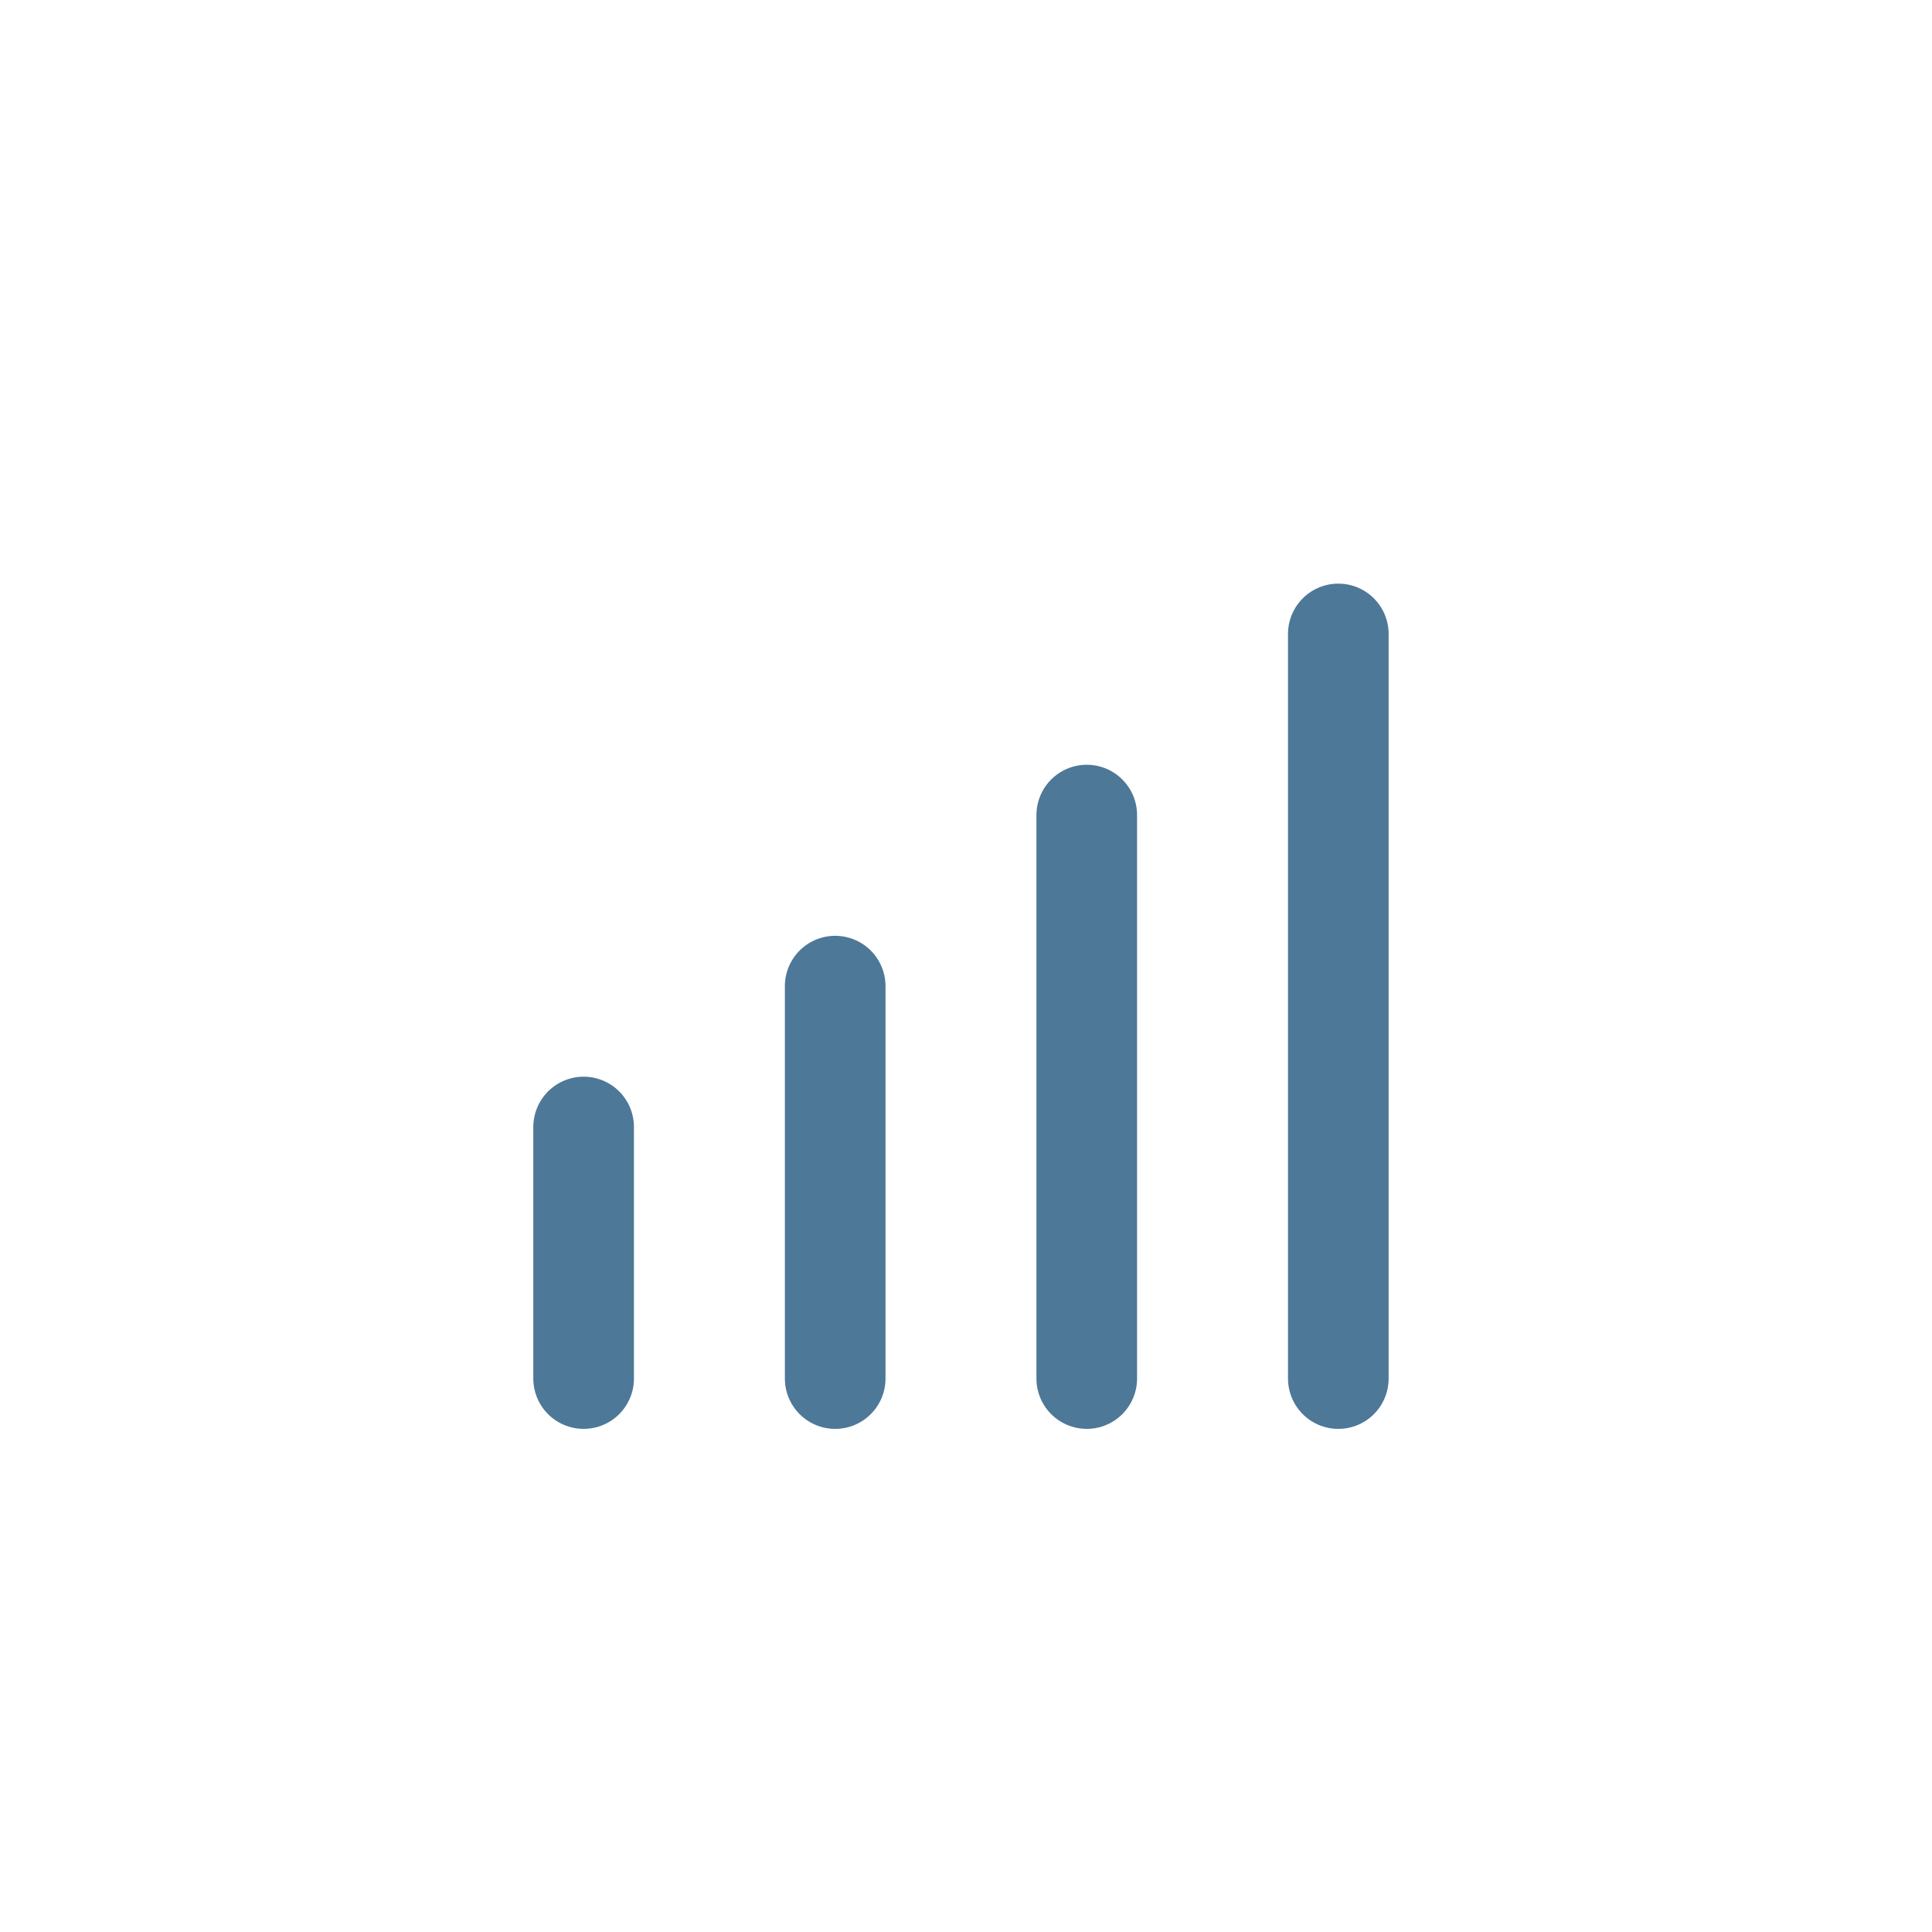
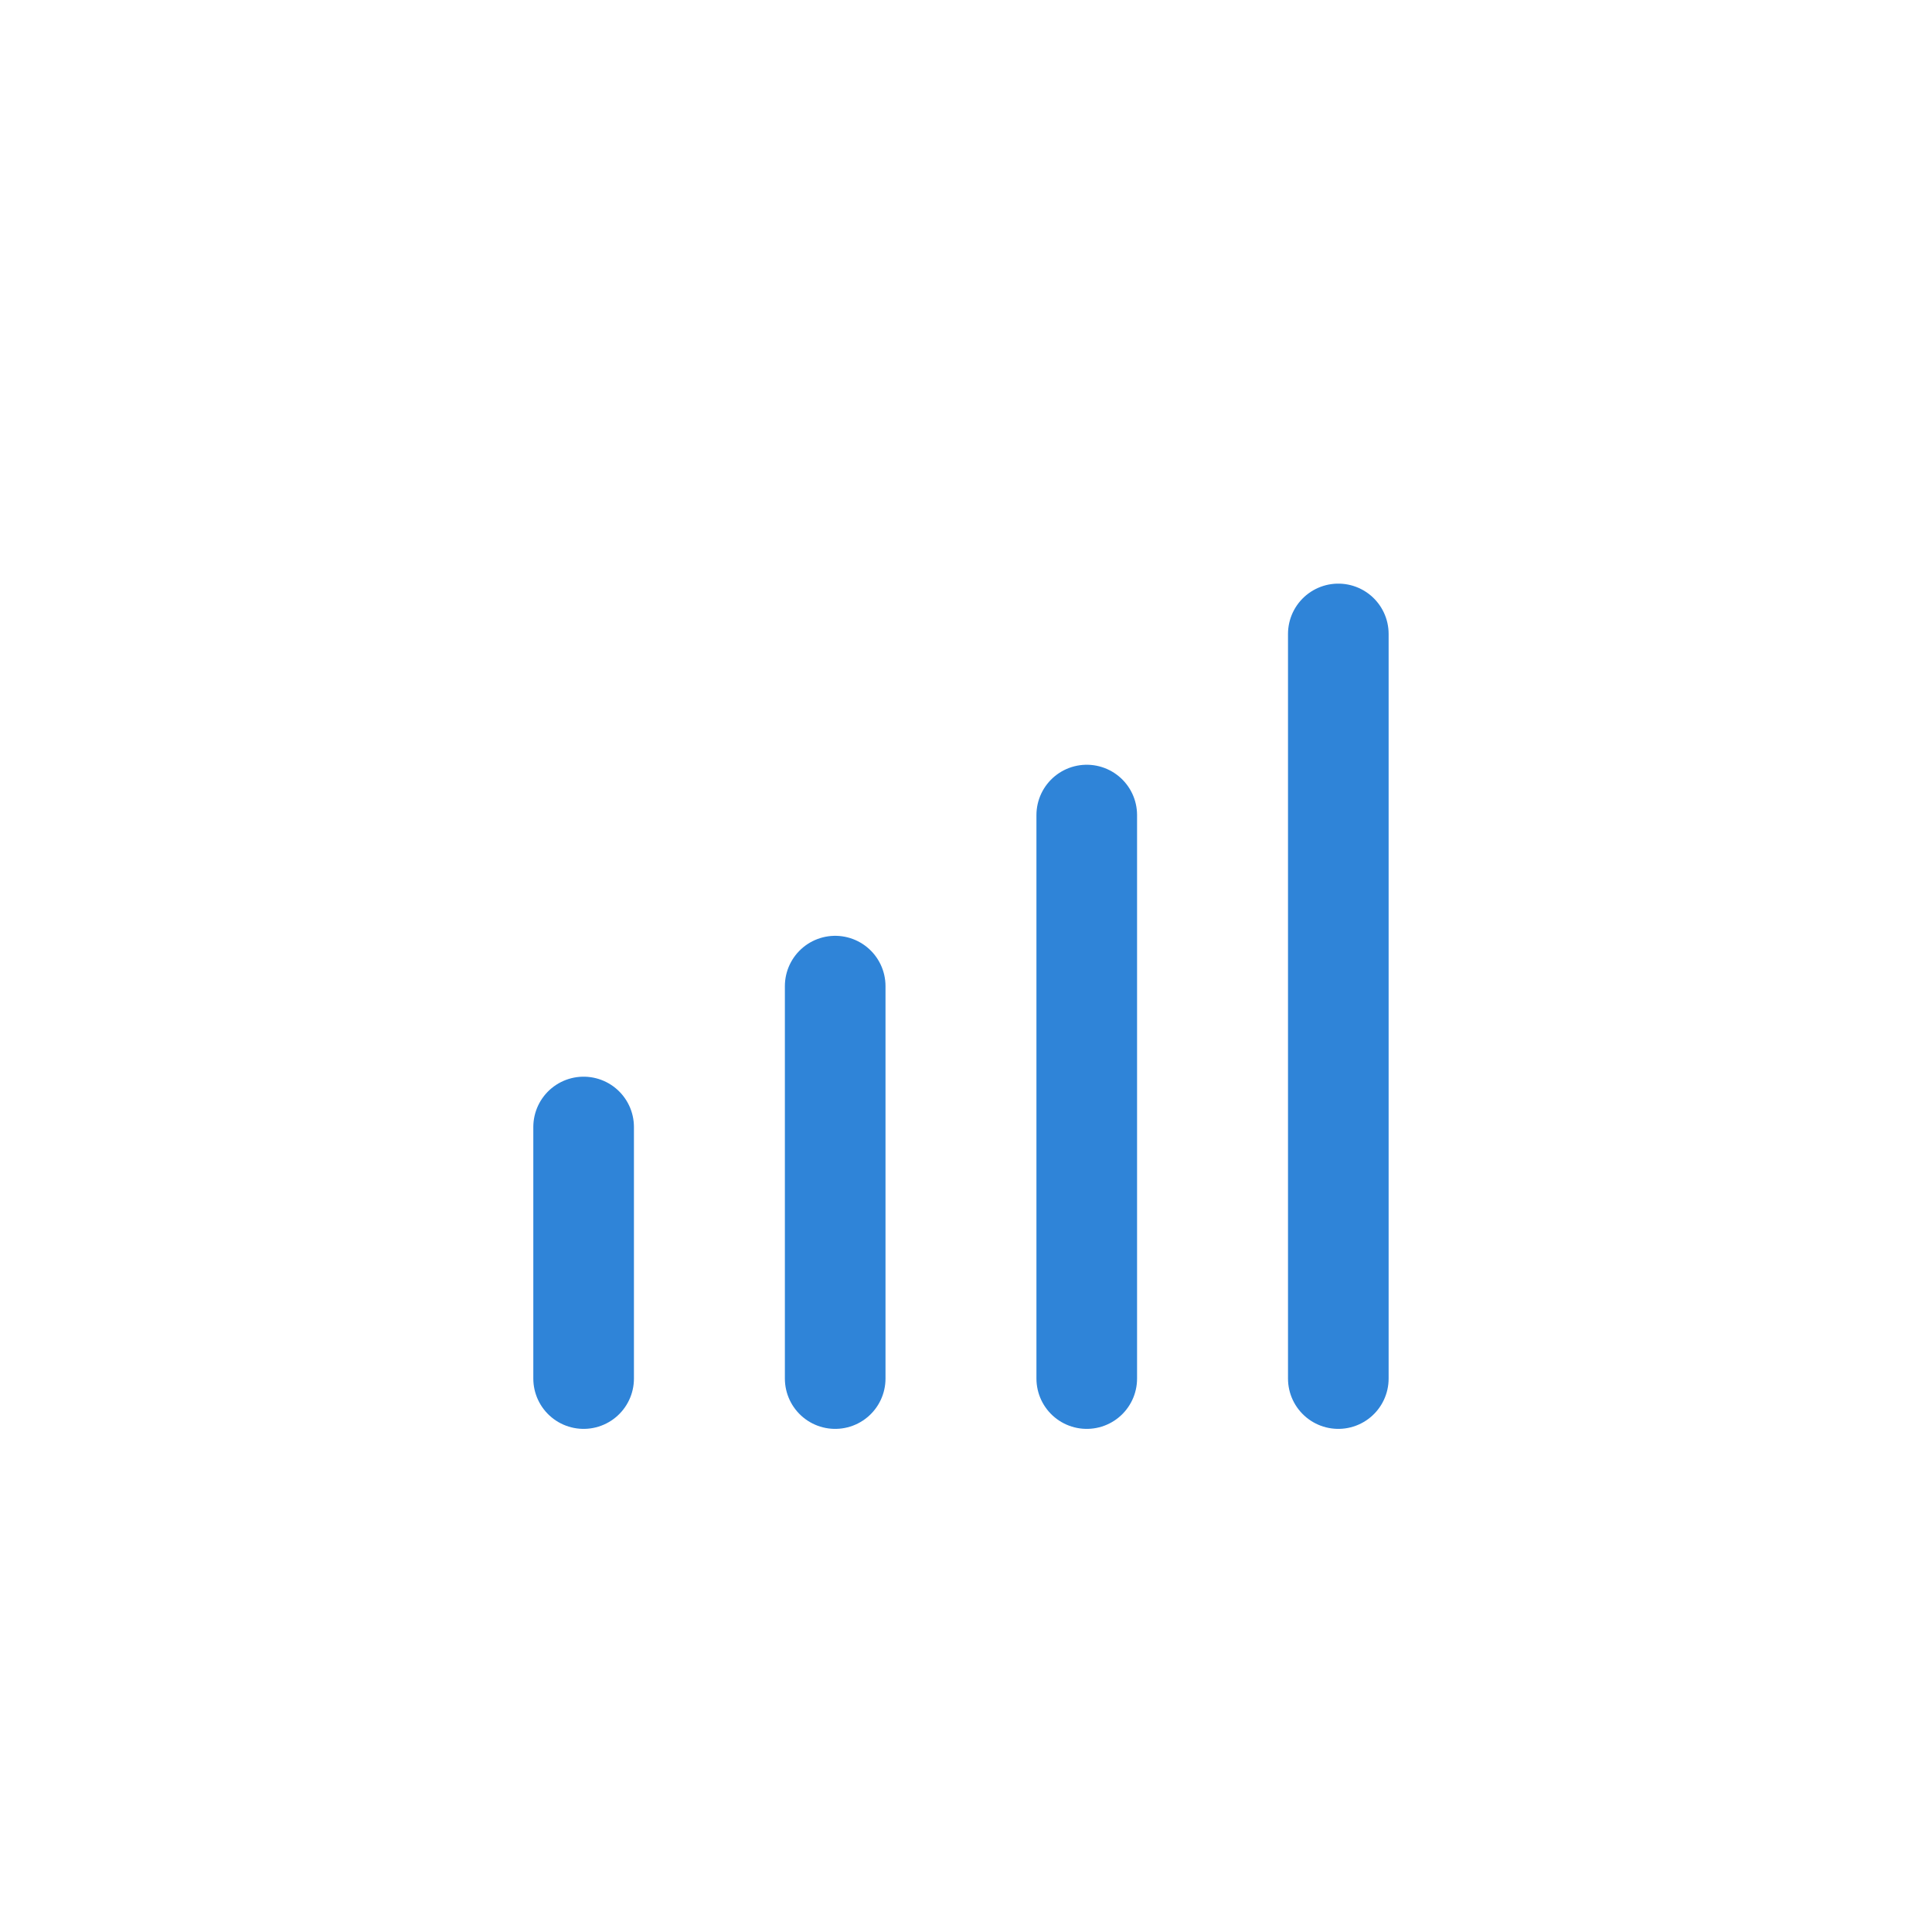
<svg xmlns="http://www.w3.org/2000/svg" width="192" height="192" viewBox="0 0 192 192">
-   <line x1="58" y1="137" x2="58" y2="112" stroke="#4D7898" stroke-width="10" stroke-linecap="round" />
-   <line x1="83" y1="137" x2="83" y2="98" stroke="#4D7898" stroke-width="10" stroke-linecap="round" />
-   <line x1="108" y1="137" x2="108" y2="81" stroke="#4D7898" stroke-width="10" stroke-linecap="round" />
-   <line x1="133" y1="137" x2="133" y2="63" stroke="#4D7898" stroke-width="10" stroke-linecap="round" />
+   <line x1="58" y1="137" x2="58" y2="112" stroke="#2F84D8" stroke-width="10" stroke-linecap="round" />
+   <line x1="83" y1="137" x2="83" y2="98" stroke="#2F84D8" stroke-width="10" stroke-linecap="round" />
+   <line x1="108" y1="137" x2="108" y2="81" stroke="#2F84D8" stroke-width="10" stroke-linecap="round" />
+   <line x1="133" y1="137" x2="133" y2="63" stroke="#2F84D8" stroke-width="10" stroke-linecap="round" />
</svg>
